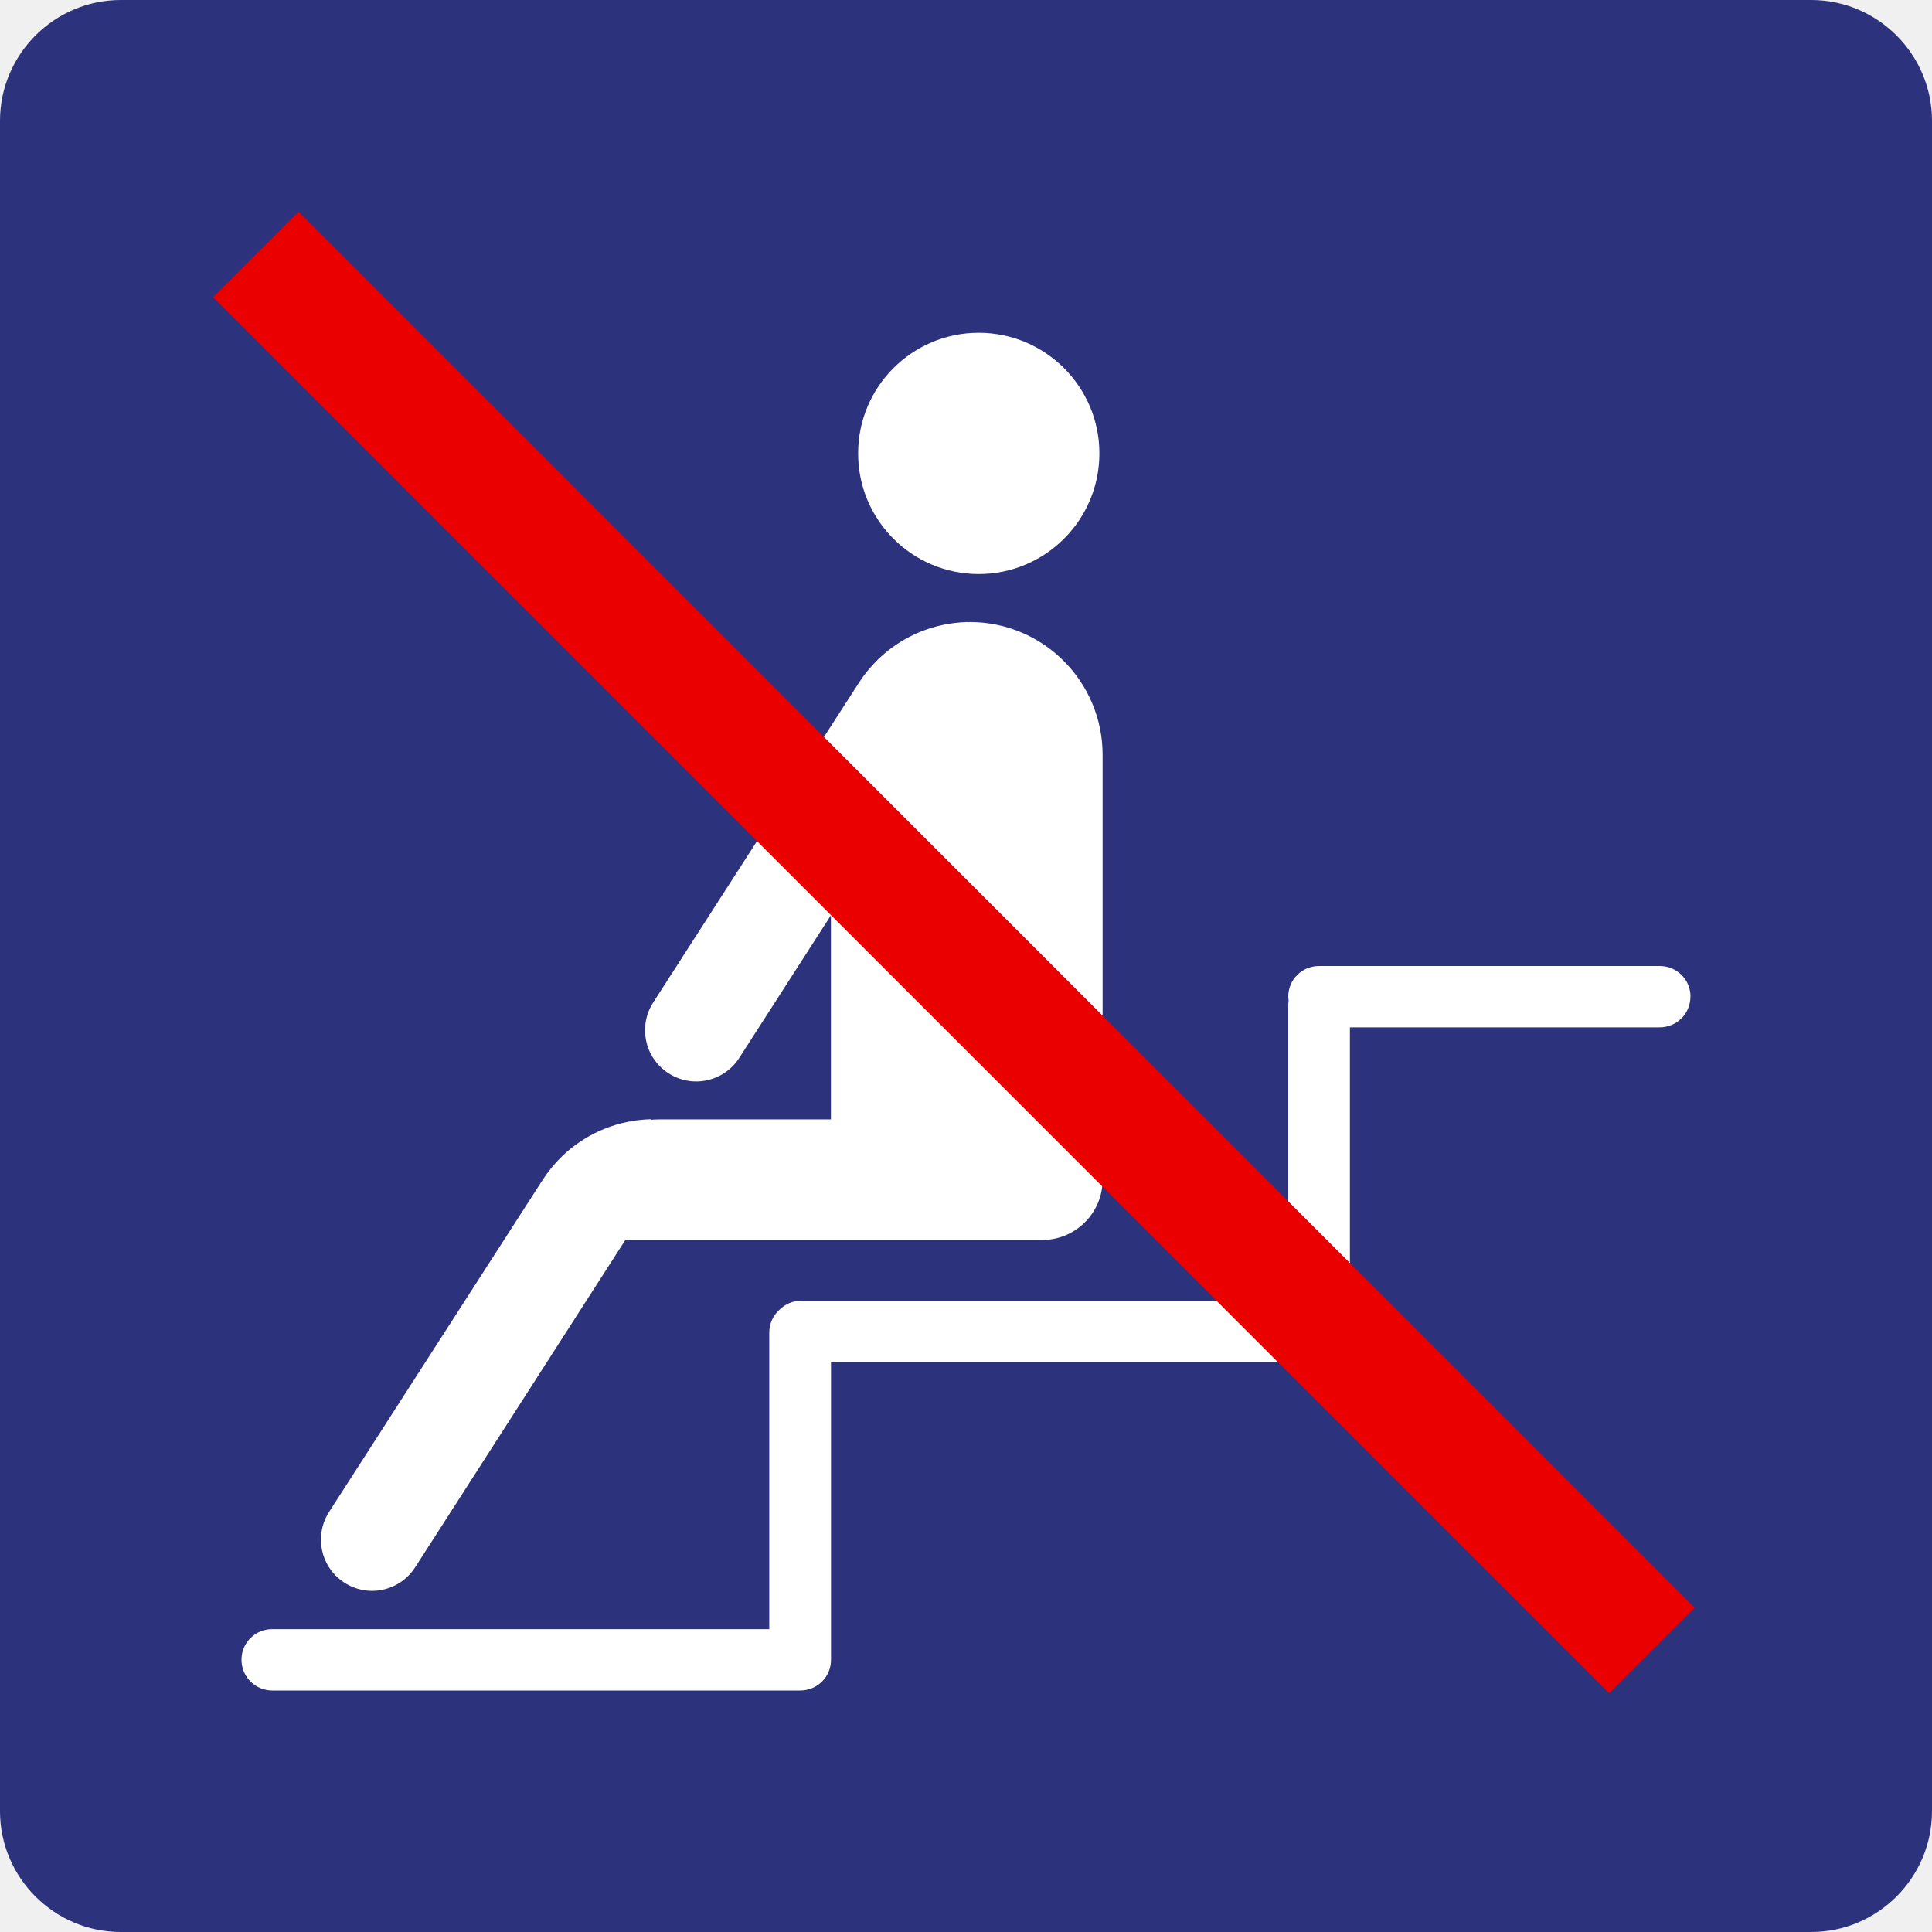
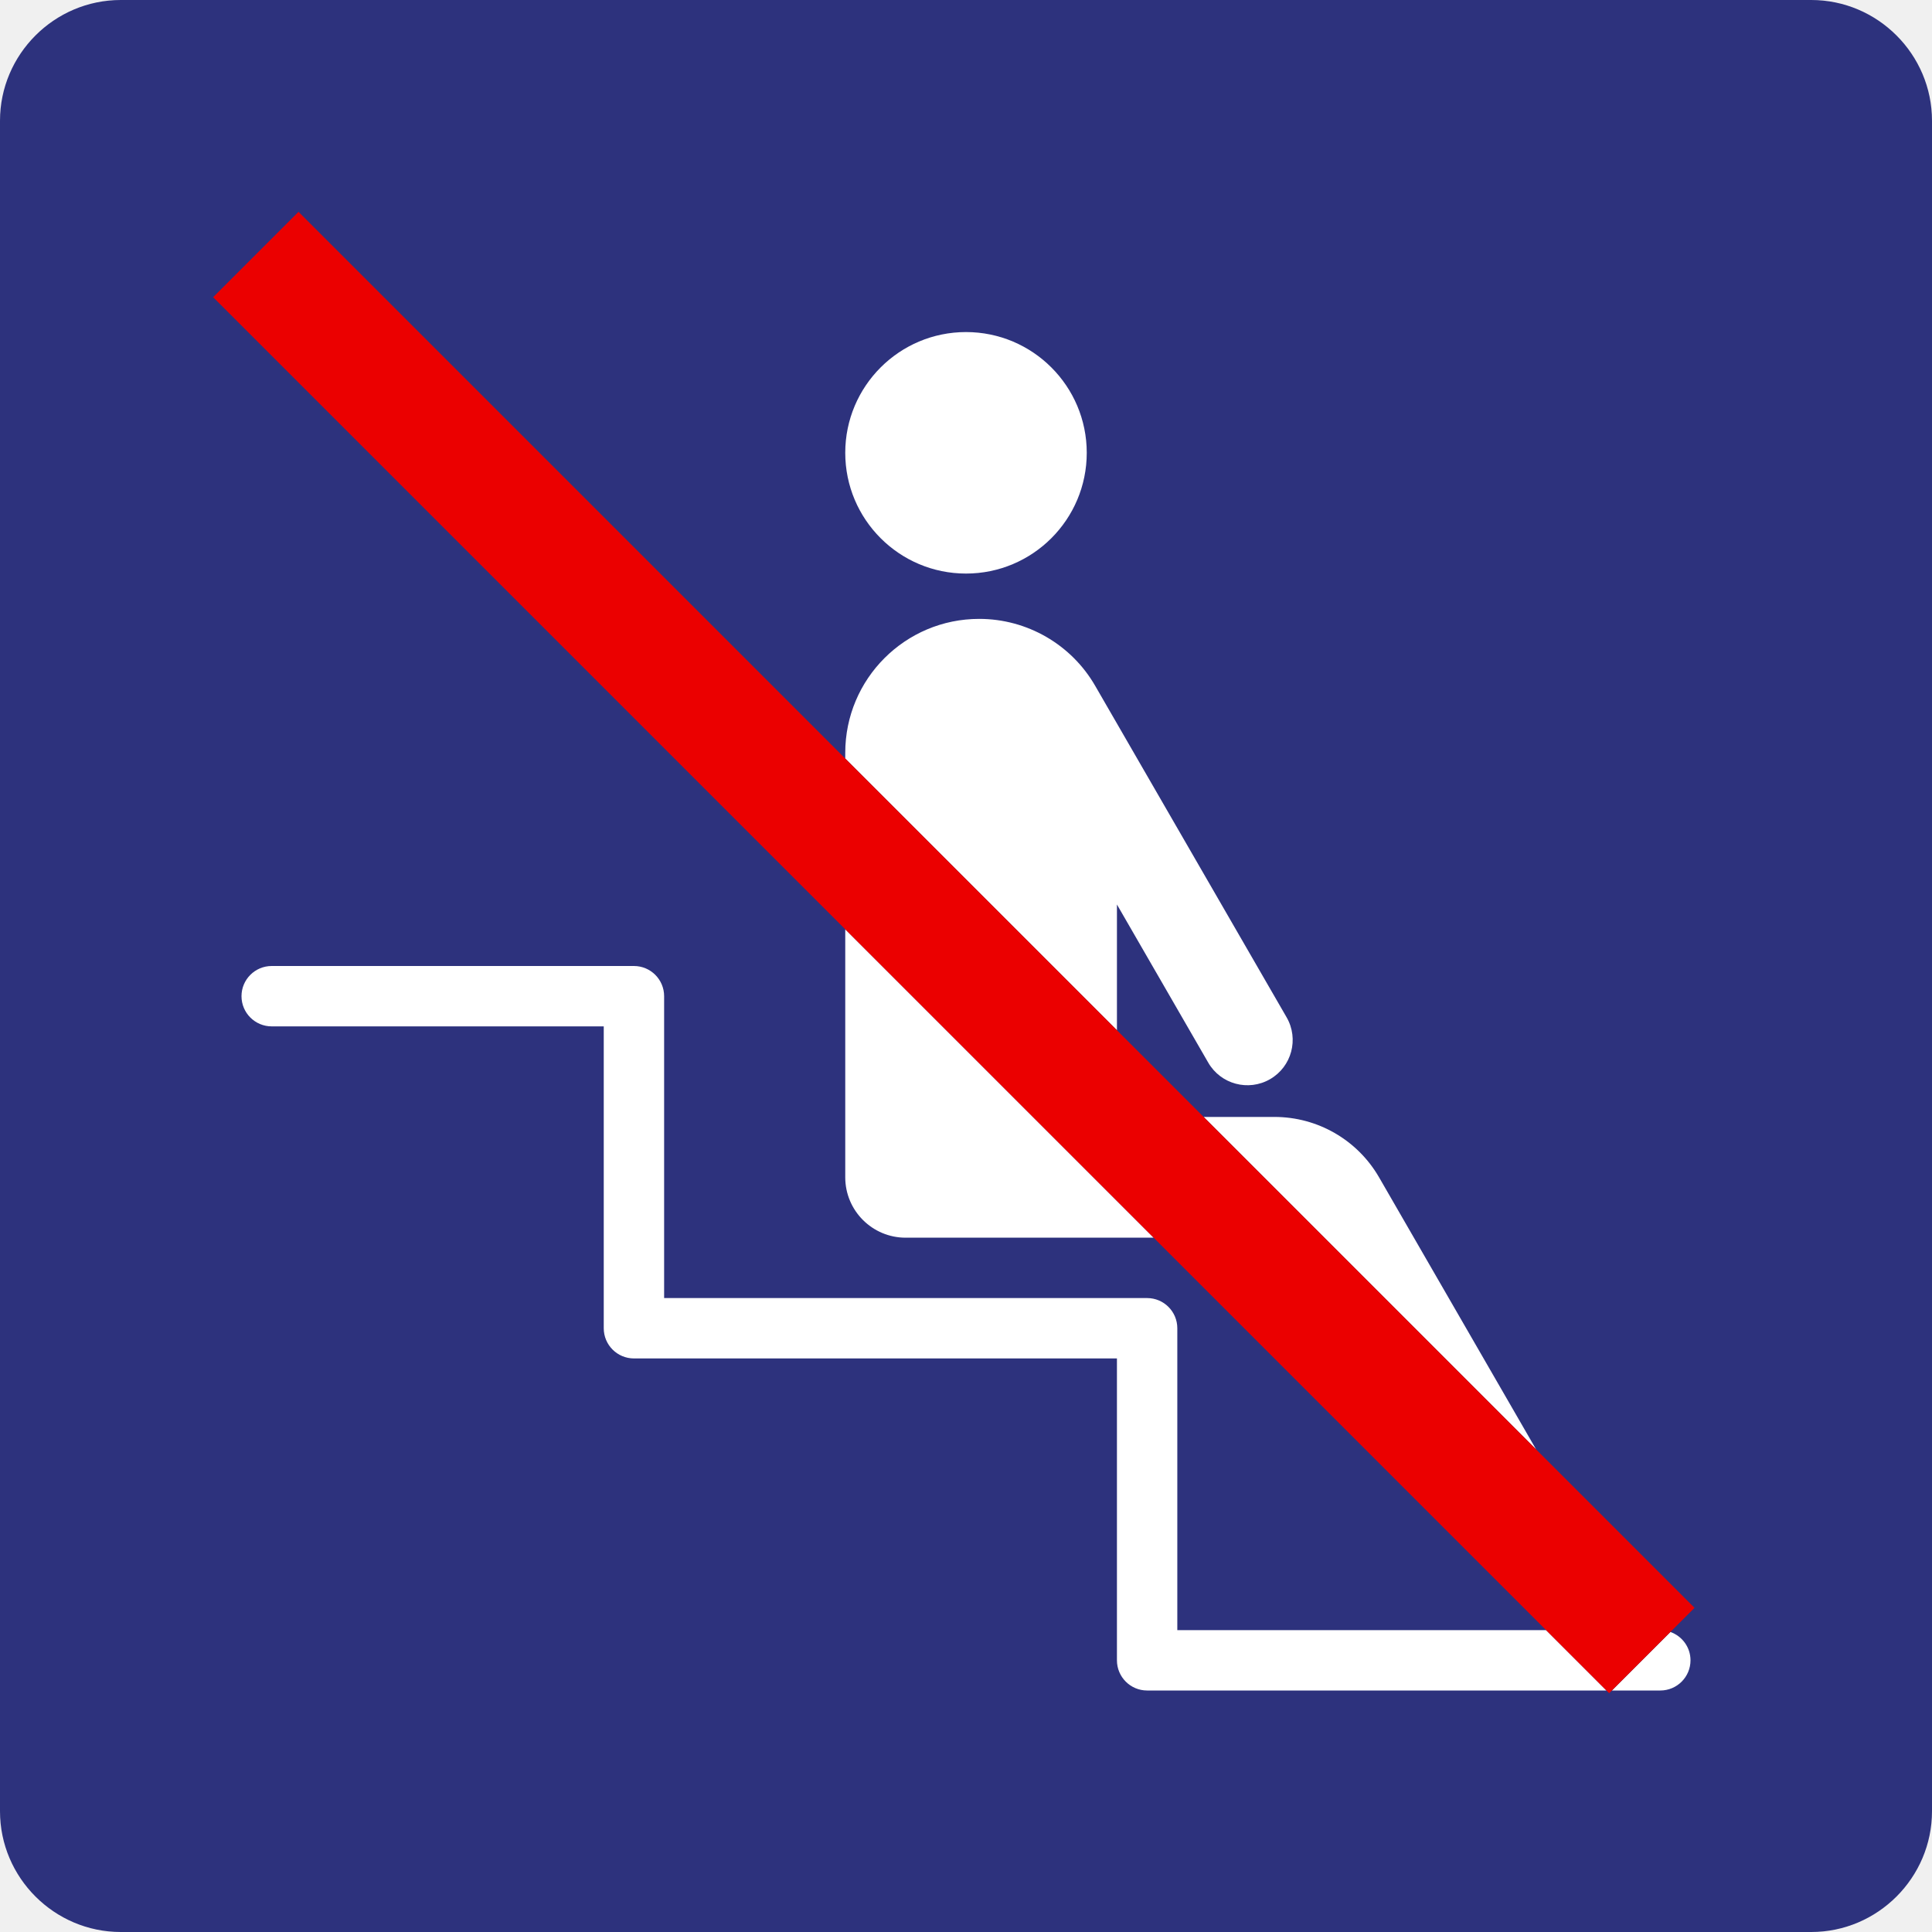
<svg xmlns="http://www.w3.org/2000/svg" version="1.0" x="0px" y="0px" viewBox="0 0 24 24" enable-background="new 0 0 24 24" xml:space="preserve">
  <g id="SVG_x5F_24x24pt">
    <path id="backgroundBlue" fill="#2D327D" d="M0,22.5v-21C0,0.675,0.675,0,1.5,0h21C23.325,0,24,0.675,24,1.5v21   c0,0.825-0.675,1.5-1.5,1.5h-21C0.675,24,0,23.325,0,22.5z" />
    <g id="content">
-       <path fill="#FFFFFF" d="M12.158,7.131c0.827,0,1.499-0.671,1.499-1.499c0-0.827-0.672-1.498-1.499-1.498    c-0.827,0-1.498,0.671-1.498,1.498C10.659,6.46,11.331,7.131,12.158,7.131z" />
-       <path fill="#FFFFFF" d="M21,12.38C21,12.38,21,12.38,21,12.38L21,12.38c0-0.212-0.171-0.38-0.383-0.38h-4.231    c-0.212,0-0.382,0.168-0.383,0.38h0l0,0c0,0,0,0,0,0l0,0c0,0,0,0,0,0c0,0,0,0,0,0c0,0,0,0,0,0.001c0,0,0,0,0,0.001c0,0,0,0,0,0    c0,0,0,0,0,0l0,0c0,0,0,0,0,0l0,0h0c0,0.015,0.003,0.03,0.005,0.045c-0.002,0.016-0.005,0.031-0.005,0.047v2.452l0.766,0.766    v-2.93h3.847c0.212,0,0.382-0.168,0.383-0.38h0l0,0c0,0,0,0,0,0l0,0h0C21,12.382,21,12.381,21,12.38C21,12.381,21,12.381,21,12.38    z" />
-       <path fill="#FFFFFF" d="M10.322,16.921l5.554,0l-0.763-0.763H9.955c-0.107,0-0.203,0.043-0.273,0.113    c-0.077,0.07-0.126,0.17-0.126,0.283v3.685l-0.003-0.001H3.383C3.171,20.237,3,20.406,3,20.618C3,20.83,3.171,21,3.383,21l6.556,0    c0.212,0,0.384-0.168,0.384-0.38l0,0c0-0.001,0-0.002,0-0.003V16.921z" />
-       <path fill="#FFFFFF" d="M13.697,9.378c0-0.912-0.739-1.651-1.65-1.651c-0.01,0-0.02,0.001-0.03,0.002l0-0.002    c-0.054,0.001-0.108,0.006-0.161,0.012c-0.38,0.046-0.73,0.222-0.992,0.496c-0.032,0.034-0.062,0.069-0.092,0.105    c-0.033,0.041-0.064,0.083-0.093,0.128c-0.003,0.005-0.006,0.009-0.009,0.013l-0.435,0.675l3.462,3.462V9.378z" />
-       <path fill="#FFFFFF" d="M8.113,12.455c-0.068,0.105-0.103,0.231-0.1,0.358c0.004,0.156,0.063,0.298,0.159,0.406    c0.12,0.135,0.296,0.219,0.491,0.215c0.211-0.005,0.406-0.115,0.52-0.292l1.139-1.772v2.533l0.003,0.002h-2.12    c-0.04,0-0.08,0.002-0.119,0.005l0.002-0.007c-0.054,0.001-0.108,0.006-0.161,0.012c-0.38,0.046-0.73,0.222-0.992,0.496    c-0.032,0.034-0.062,0.069-0.092,0.105c-0.033,0.041-0.064,0.083-0.093,0.128c-0.003,0.005-0.006,0.009-0.009,0.013l-2.654,4.126    c-0.068,0.105-0.103,0.231-0.1,0.358c0.004,0.156,0.063,0.298,0.159,0.406c0.12,0.135,0.296,0.219,0.491,0.215    c0.211-0.005,0.406-0.115,0.52-0.292l2.609-4.063l0.001-0.004l5.181,0h0.001c0.385,0,0.703-0.293,0.744-0.668l-4.288-4.288    L8.113,12.455z" />
+       <path fill="#FFFFFF" d="M12,4.125c0.828,0,1.5,0.672,1.5,1.5s-0.672,1.5-1.5,1.5s-1.5-0.672-1.5-1.5S11.172,4.125,12,4.125z" />
+       <path fill="#FFFFFF" d="M10.5,11.544v3.081c0,0.414,0.336,0.75,0.75,0.75h3.081L10.5,11.544z" />
+       <path fill="#FFFFFF" d="M14.952,13.875l4.13,4.13l-1.951-3.38c-0.268-0.464-0.763-0.75-1.299-0.75H14.952z" />
+       <path fill="#FFFFFF" d="M13.875,12.798v-1.562l1.134,1.964c0.155,0.269,0.499,0.361,0.768,0.206l0,0    c0.269-0.155,0.361-0.499,0.206-0.768L13.605,8.52c-0.297-0.515-0.847-0.832-1.441-0.832h0c-0.919,0-1.664,0.745-1.664,1.664    v0.071L13.875,12.798z" />
+       <path fill="#FFFFFF" d="M20.751,20.273L20.024,21h0.601C20.832,21,21,20.832,21,20.625C21,20.462,20.896,20.325,20.751,20.273z" />
+       <path fill="#FFFFFF" d="M19.206,20.25h-4.581V16.5c0-0.207-0.168-0.375-0.375-0.375h-6v-3.75C8.25,12.168,8.082,12,7.875,12h-4.5    C3.168,12,3,12.168,3,12.375s0.168,0.375,0.375,0.375H7.5v3.75c0,0.207,0.168,0.375,0.375,0.375h6v3.75    c0,0.207,0.168,0.375,0.375,0.375h5.706L19.206,20.25z" />
      <rect x="11.099" y="-0.43" transform="matrix(0.7071 -0.7071 0.7071 0.7071 -4.8964 11.8441)" fill="#EB0000" width="1.5" height="24.525" />
    </g>
  </g>
</svg>
